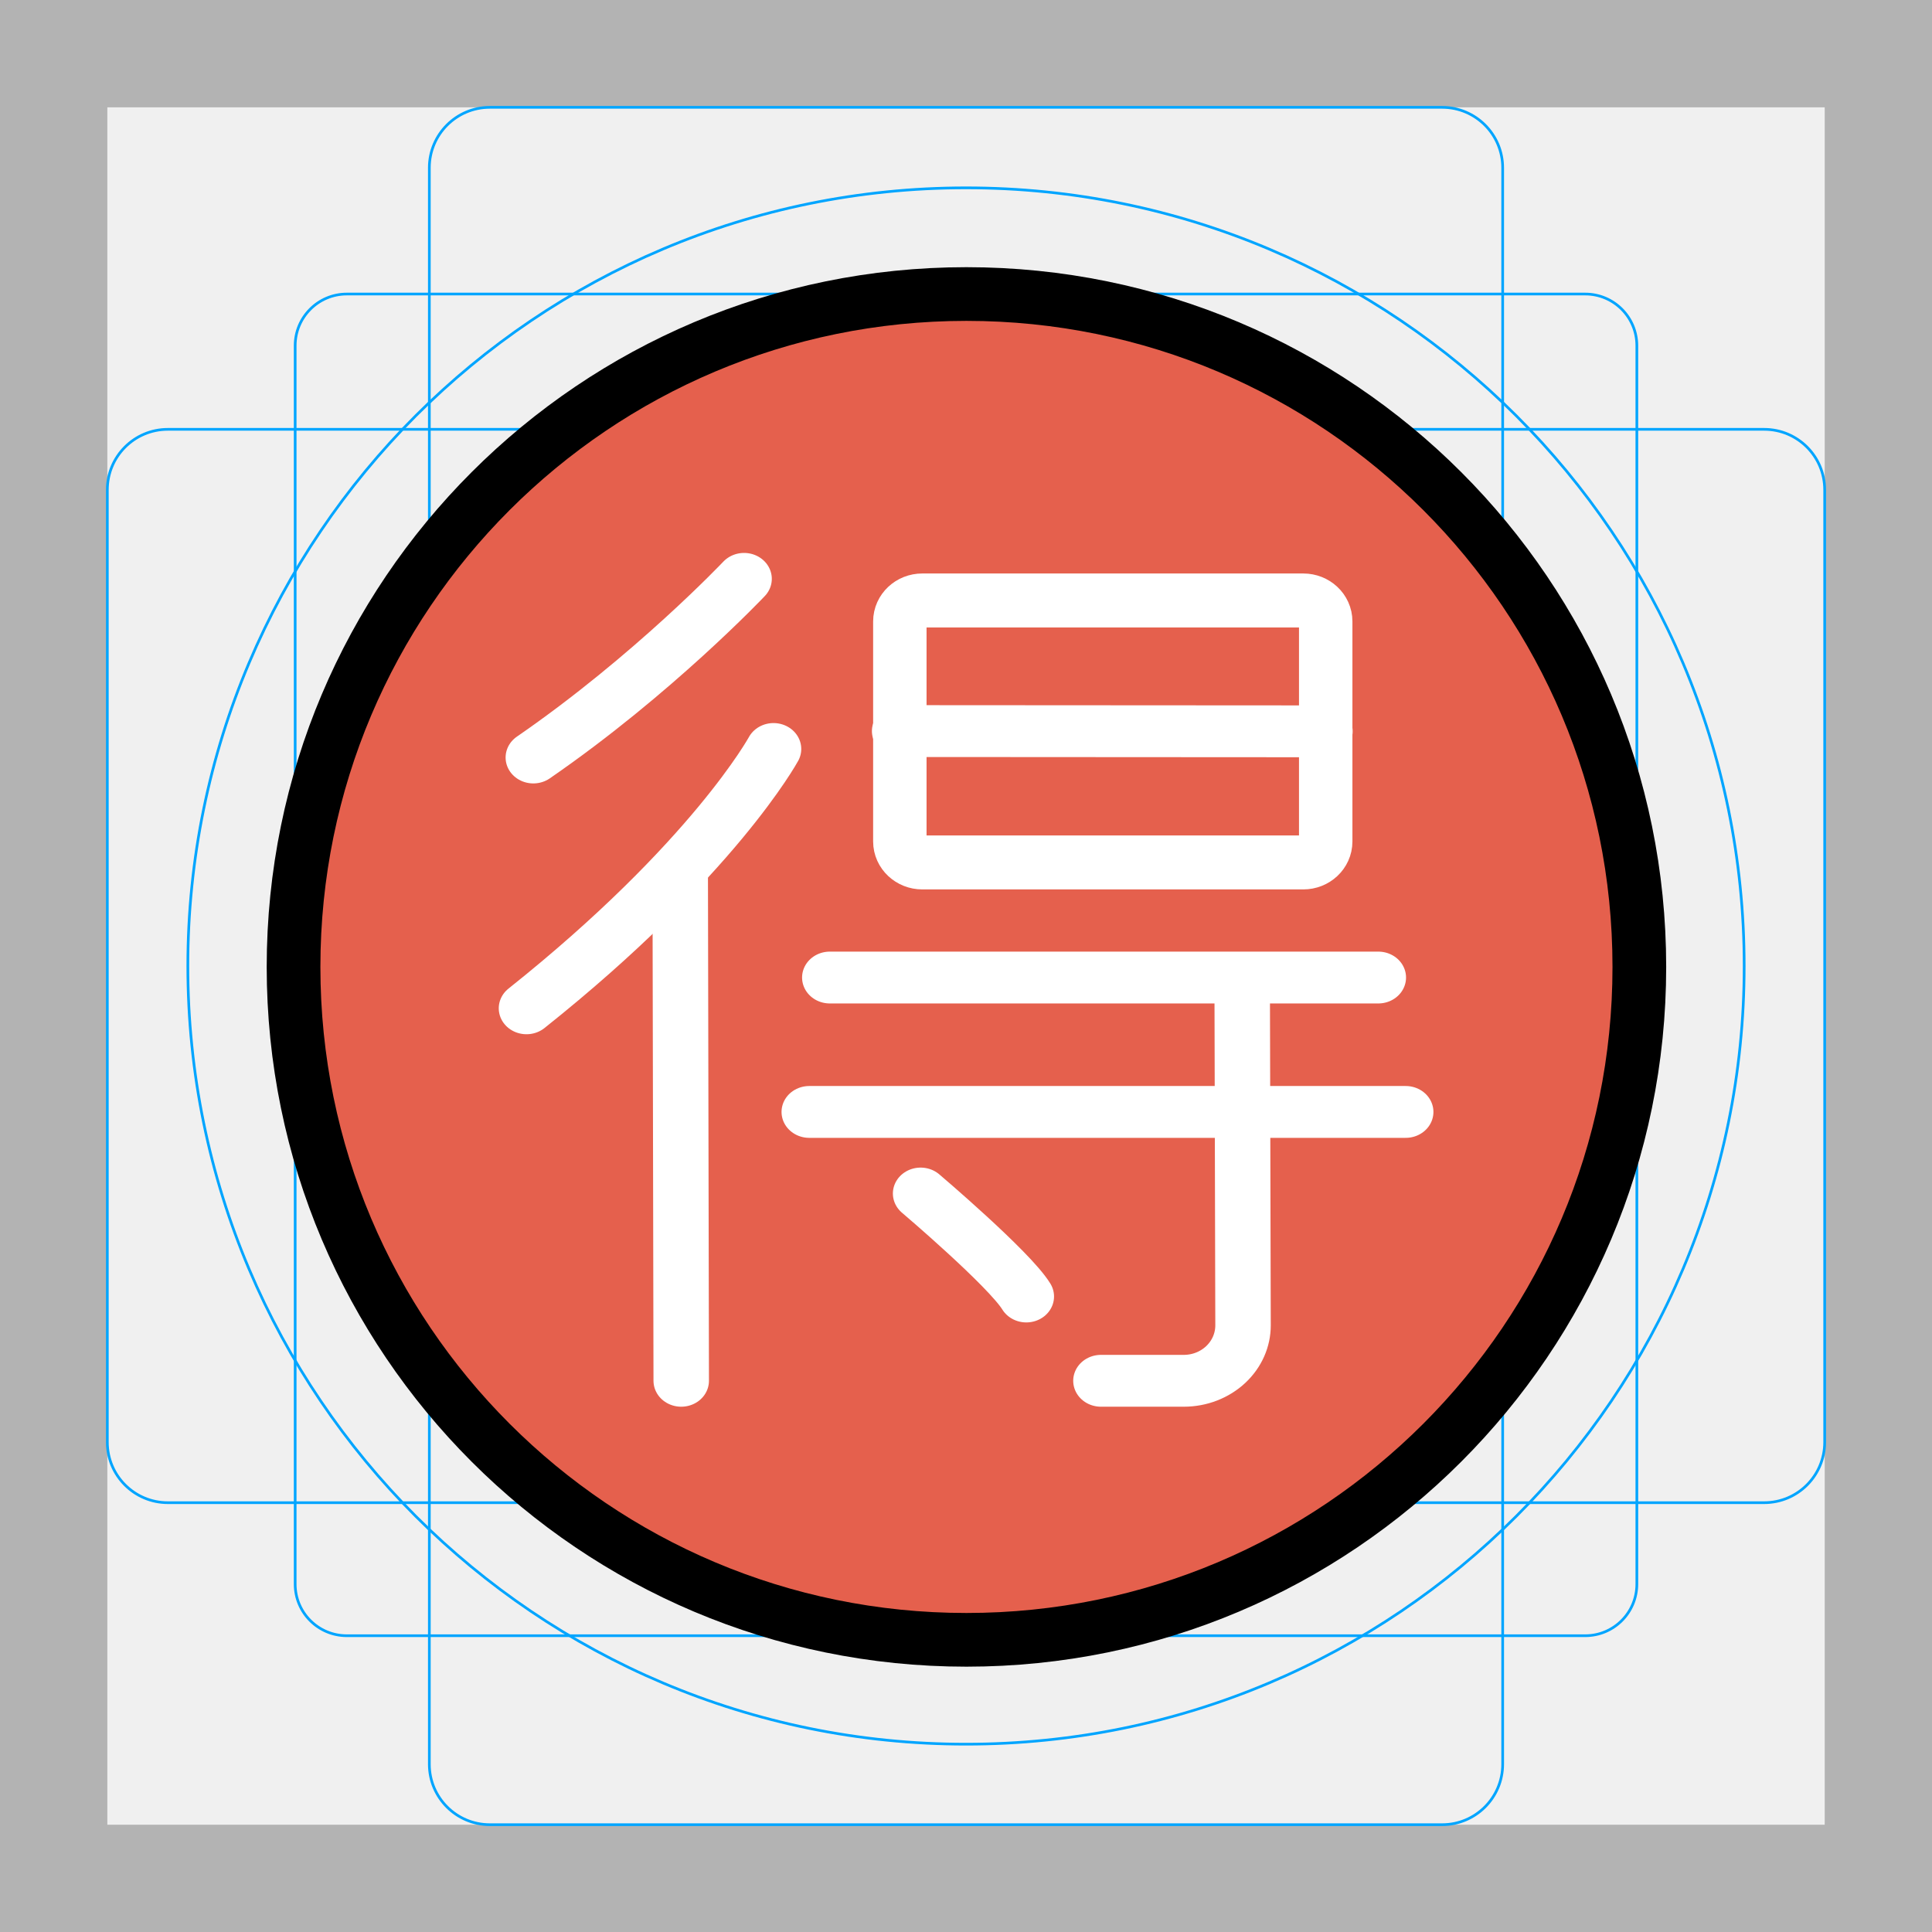
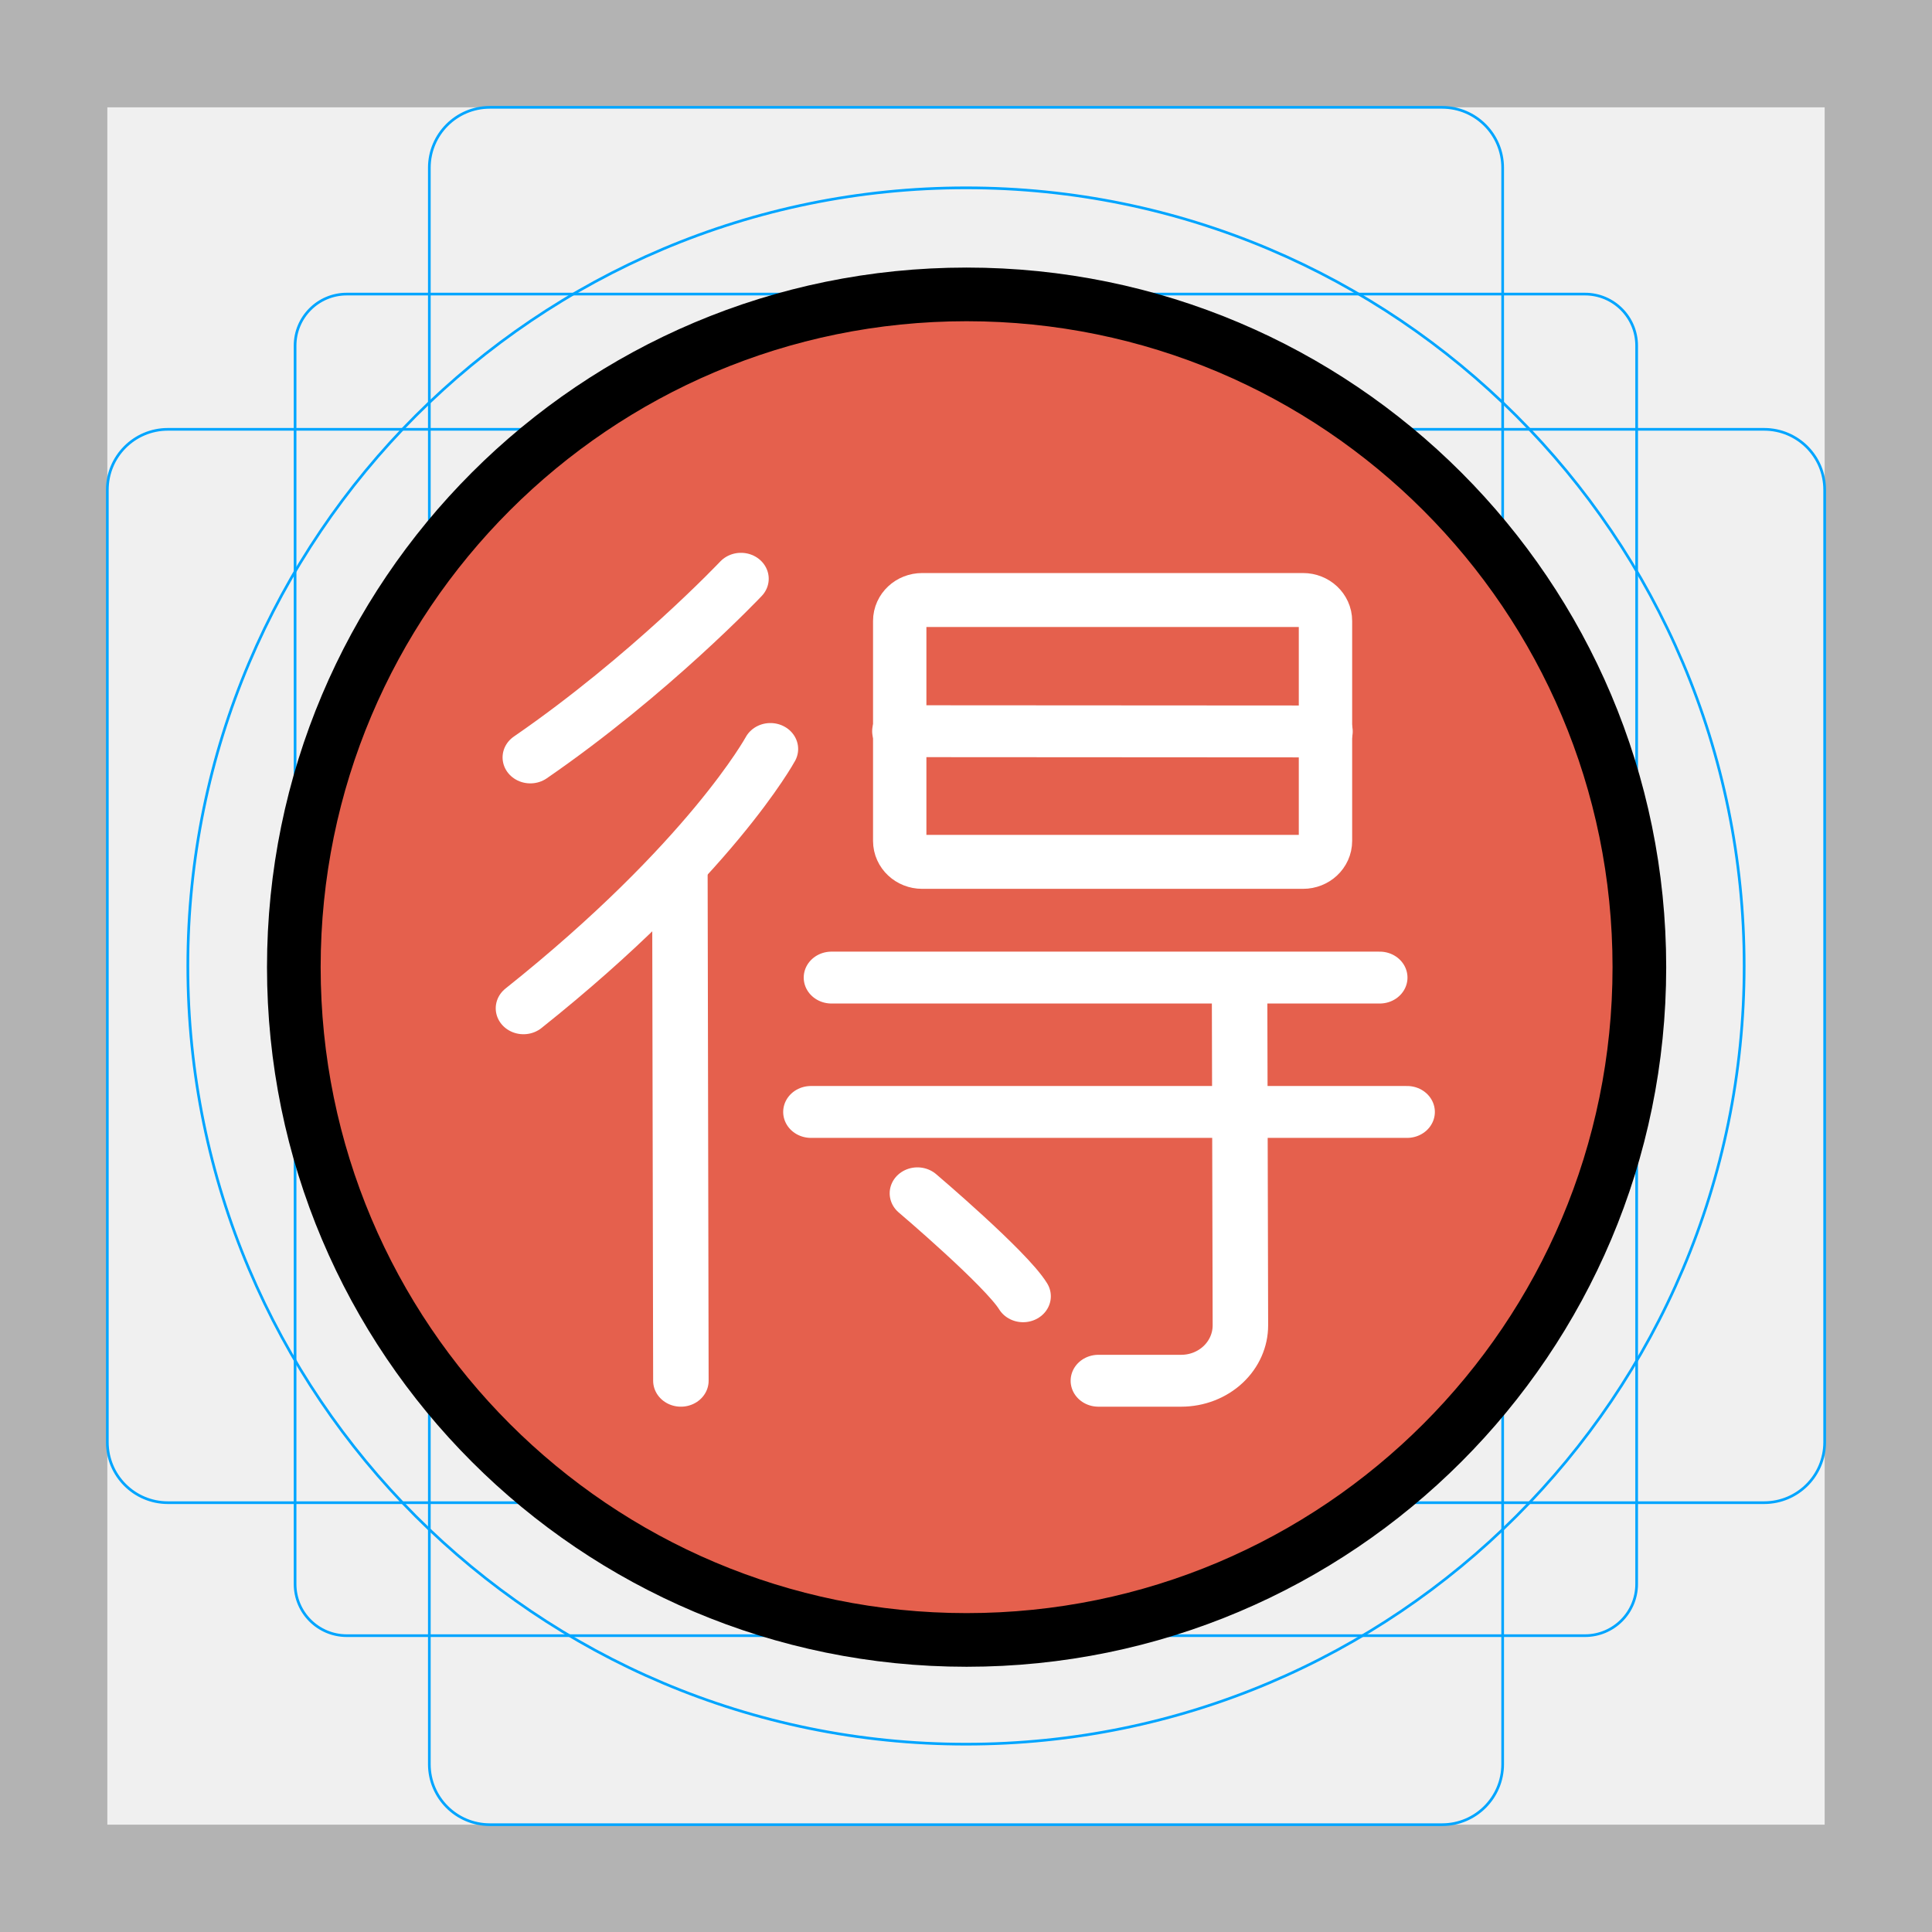
- <svg xmlns="http://www.w3.org/2000/svg" style="clip-rule:evenodd;fill-rule:evenodd;stroke-miterlimit:10" version="1.1" viewBox="0 0 300 300">
-   <g transform="translate(-1687.5)">
-     <g transform="matrix(4.1667 0 0 4.1667 1687.5 0)">
-       <rect width="72" height="72" style="fill:none" />
-       <g id="grid">
-         <path d="m0 72h72v-72h-72v72zm4-68h64.001v64.001h-64.001v-64.001z" style="fill-rule:nonzero;fill:#b3b3b3" />
-         <g transform="translate(59.077 10.958)">
-           <path d="m0 50h-46.154c-1.062 0-1.923-0.86-1.923-1.923v-46.154c0-1.062 0.861-1.923 1.923-1.923h46.154c1.062 0 1.923 0.861 1.923 1.923v46.154c0 1.063-0.861 1.923-1.923 1.923z" style="fill:none;stroke-width:.1px;stroke:#00a5ff" />
-         </g>
-         <g transform="translate(53.746 4)">
-           <path d="m0 64h-35.492c-1.245 0-2.254-1.009-2.254-2.254v-59.492c0-1.245 1.009-2.254 2.254-2.254h35.492c1.245 0 2.254 1.009 2.254 2.254v59.492c0 1.245-1.009 2.254-2.254 2.254z" style="fill:none;stroke-width:.1px;stroke:#00a5ff" />
-         </g>
-         <g transform="translate(4 18.254)">
-           <path d="m0 35.492v-35.492c0-1.245 1.009-2.254 2.254-2.254h59.492c1.245 0 2.254 1.009 2.254 2.254v35.492c0 1.245-1.009 2.254-2.254 2.254h-59.492c-1.245 0-2.254-1.009-2.254-2.254z" style="fill:none;stroke-width:.1px;stroke:#00a5ff" />
-         </g>
-         <g transform="matrix(0,-1,-1,0,36,7)">
-           <circle cx="-29" r="29" style="fill:none;stroke-width:.1px;stroke:#00a5ff" />
-         </g>
-       </g>
-       <g id="color" transform="matrix(.30133 0 0 .30133 -523.25 -12.344)">
-         <circle cx="1856" cy="160.55" r="83.221" style="fill:#e5604d" />
-       </g>
-       <g id="line" transform="matrix(1.0903 0 0 1.0903 -3.2157 -3.2158)">
-         <g transform="matrix(.27637 0 0 .27637 -476.96 -8.3718)">
-           <circle cx="1856" cy="160.55" r="83.221" style="fill:none;stroke-linecap:round;stroke-linejoin:round;stroke-miterlimit:1.5;stroke-width:6.64px;stroke:#000" />
-         </g>
-         <g transform="matrix(.23403 0 0 .21875 -393.85 3.51)">
-           <path d="m1826.9 111.67 62.113 0.04" style="fill:none;stroke-linecap:round;stroke-linejoin:round;stroke-miterlimit:1.5;stroke-width:8.1px;stroke:#fff" />
-         </g>
-         <g transform="matrix(.26812 0 0 .27098 -457.09 -4.0296)">
-           <path d="m1884.8 104.14v27.754c0 1.459-1.28 2.643-2.857 2.643h-48.575c-1.578 0-2.858-1.184-2.858-2.643v-27.754c0-1.458 1.28-2.643 2.858-2.643h48.575c1.577 0 2.857 1.185 2.857 2.643z" style="fill-opacity:0;stroke-linecap:round;stroke-linejoin:round;stroke-miterlimit:1.5;stroke-width:6.81px;stroke:#fff" />
-         </g>
-         <g transform="matrix(.23403 0 0 .21875 -393.85 3.51)">
-           <path d="m1816.7 150.18h80.11" style="fill:none;stroke-linecap:round;stroke-linejoin:round;stroke-miterlimit:1.5;stroke-width:8.1px;stroke:#fff" />
-         </g>
-         <g transform="matrix(.23403 0 0 .21875 -393.85 8.1038)">
-           <path d="m1813.7 150.18h87.11" style="fill:none;stroke-linecap:round;stroke-linejoin:round;stroke-miterlimit:1.5;stroke-width:8.1px;stroke:#fff" />
-         </g>
-         <g transform="matrix(.23403 0 0 .21875 -393.85 3.51)">
-           <path d="m1845.4 200.02c-2.488-4.329-15.437-16.092-15.437-16.092" style="fill:none;stroke-linecap:round;stroke-linejoin:round;stroke-miterlimit:1.5;stroke-width:8.1px;stroke:#fff" />
-         </g>
-         <g transform="matrix(.23403 0 0 .21875 -393.85 3.51)">
-           <path d="m1856.3 213.19h12.102c2.298 0 4.501-0.914 6.124-2.541s2.532-3.832 2.527-6.13c-0.039-16.882-0.121-52.521-0.121-52.521" style="fill:none;stroke-linecap:round;stroke-linejoin:round;stroke-miterlimit:1.5;stroke-width:8.1px;stroke:#fff" />
-         </g>
-         <g transform="matrix(.23403 0 0 .21875 -393.85 3.51)">
-           <path d="m1795 213.19-0.146-79.452" style="fill:none;stroke-linecap:round;stroke-linejoin:round;stroke-miterlimit:1.5;stroke-width:8.1px;stroke:#fff" />
-         </g>
-         <g transform="matrix(.23403 0 0 .21875 -393.85 3.51)">
-           <path d="m1772.4 154.99c27.302-23.26 36.081-40.522 36.081-40.522" style="fill:none;stroke-linecap:round;stroke-linejoin:round;stroke-miterlimit:1.5;stroke-width:8.1px;stroke:#fff" />
-         </g>
-         <g transform="matrix(.23403 0 0 .21875 -393.85 3.51)">
-           <path d="m1773.4 115.8c17.486-12.884 30.779-27.916 30.779-27.916" style="fill:none;stroke-linecap:round;stroke-linejoin:round;stroke-miterlimit:1.5;stroke-width:8.1px;stroke:#fff" />
-         </g>
-       </g>
-     </g>
+ <svg xmlns="http://www.w3.org/2000/svg" id="emoji" version="1.1" viewBox="0 0 72 72">
+   <g id="grid">
+     <path d="M68,4V68H4V4H68m4-4H0V72H72V0Z" fill="#b3b3b3" />
+     <path d="m12.92 10.96h46.15a1.923 1.923 0 0 1 1.923 1.923v46.15a1.923 1.923 0 0 1-1.923 1.923h-46.15a1.923 1.923 0 0 1-1.923-1.923v-46.15a1.923 1.923 0 0 1 1.923-1.923z" fill="none" stroke="#00a5ff" stroke-miterlimit="10" stroke-width=".1" />
+     <rect fill="none" height="64" rx="2.254" stroke="#00a5ff" stroke-miterlimit="10" stroke-width=".1" width="40" x="16" y="4" />
+     <rect fill="none" height="64" rx="2.254" stroke="#00a5ff" stroke-miterlimit="10" stroke-width=".1" transform="translate(72) rotate(90)" width="40" x="16" y="4" />
+     <circle cx="36" cy="36" fill="none" r="29" stroke="#00a5ff" stroke-miterlimit="10" stroke-width=".1" />
+   </g>
+   <g id="color" style="clip-rule:evenodd;fill-rule:evenodd;stroke-miterlimit:10" transform="matrix(.3013 0 0 .3013 -523.2 -12.34)">
+     <circle cx="1856" cy="160.6" r="83.22" style="fill:#e5604d;stroke-width:0" />
+   </g>
+   <g id="line" style="clip-rule:evenodd;fill-rule:evenodd;stroke-miterlimit:10" transform="matrix(1.09 0 0 1.09 -3.216 -3.216)">
+     <circle cx="1856" cy="160.6" r="83.22" style="clip-rule:evenodd;fill:none;stroke-linecap:round;stroke-linejoin:round;stroke-miterlimit:1.5;stroke-width:6.637;stroke:#000" transform="matrix(.2764 0 0 .2764 -477 -8.372)" />
+     <path d="m1827 111.7 62.11 0.04" style="clip-rule:evenodd;fill:none;stroke-linecap:round;stroke-linejoin:round;stroke-miterlimit:1.5;stroke-width:8.107;stroke:#fff" transform="matrix(.234 0 0 .2188 -393.8 3.51)" />
+     <path d="m1885 104.1v27.75c0 1.459-1.28 2.643-2.857 2.643h-48.58c-1.578 0-2.858-1.184-2.858-2.643v-27.75c0-1.458 1.28-2.643 2.858-2.643h48.58c1.577 0 2.857 1.185 2.857 2.643z" style="clip-rule:evenodd;fill-opacity:0;stroke-linecap:round;stroke-linejoin:round;stroke-miterlimit:1.5;stroke-width:6.805;stroke:#fff" transform="matrix(.2681 0 0 .271 -457.1 -4.03)" />
+     <path d="m1817 150.2h80.11" style="clip-rule:evenodd;fill:none;stroke-linecap:round;stroke-linejoin:round;stroke-miterlimit:1.5;stroke-width:8.107;stroke:#fff" transform="matrix(.234 0 0 .2188 -393.8 3.51)" />
+     <path d="m1814 150.2h87.11" style="clip-rule:evenodd;fill:none;stroke-linecap:round;stroke-linejoin:round;stroke-miterlimit:1.5;stroke-width:8.107;stroke:#fff" transform="matrix(.234 0 0 .2188 -393.8 8.104)" />
+     <path d="m1845 200c-2.488-4.329-15.44-16.09-15.44-16.09" style="clip-rule:evenodd;fill:none;stroke-linecap:round;stroke-linejoin:round;stroke-miterlimit:1.5;stroke-width:8.107;stroke:#fff" transform="matrix(.234 0 0 .2188 -393.8 3.51)" />
+     <path d="m1856 213.2h12.1c2.298 0 4.501-0.914 6.124-2.541s2.532-3.832 2.527-6.13c-0.039-16.88-0.121-52.52-0.121-52.52" style="clip-rule:evenodd;fill:none;stroke-linecap:round;stroke-linejoin:round;stroke-miterlimit:1.5;stroke-width:8.107;stroke:#fff" transform="matrix(.234 0 0 .2188 -393.8 3.51)" />
+     <path d="m1795 213.2-0.146-79.45" style="clip-rule:evenodd;fill:none;stroke-linecap:round;stroke-linejoin:round;stroke-miterlimit:1.5;stroke-width:8.107;stroke:#fff" transform="matrix(.234 0 0 .2188 -393.8 3.51)" />
+     <path d="m1772 155c27.3-23.26 36.08-40.52 36.08-40.52" style="clip-rule:evenodd;fill:none;stroke-linecap:round;stroke-linejoin:round;stroke-miterlimit:1.5;stroke-width:8.107;stroke:#fff" transform="matrix(.234 0 0 .2188 -393.8 3.51)" />
+     <path d="m1773 115.8c17.49-12.88 30.78-27.92 30.78-27.92" style="clip-rule:evenodd;fill:none;stroke-linecap:round;stroke-linejoin:round;stroke-miterlimit:1.5;stroke-width:8.107;stroke:#fff" transform="matrix(.234 0 0 .2188 -393.8 3.51)" />
  </g>
</svg>
